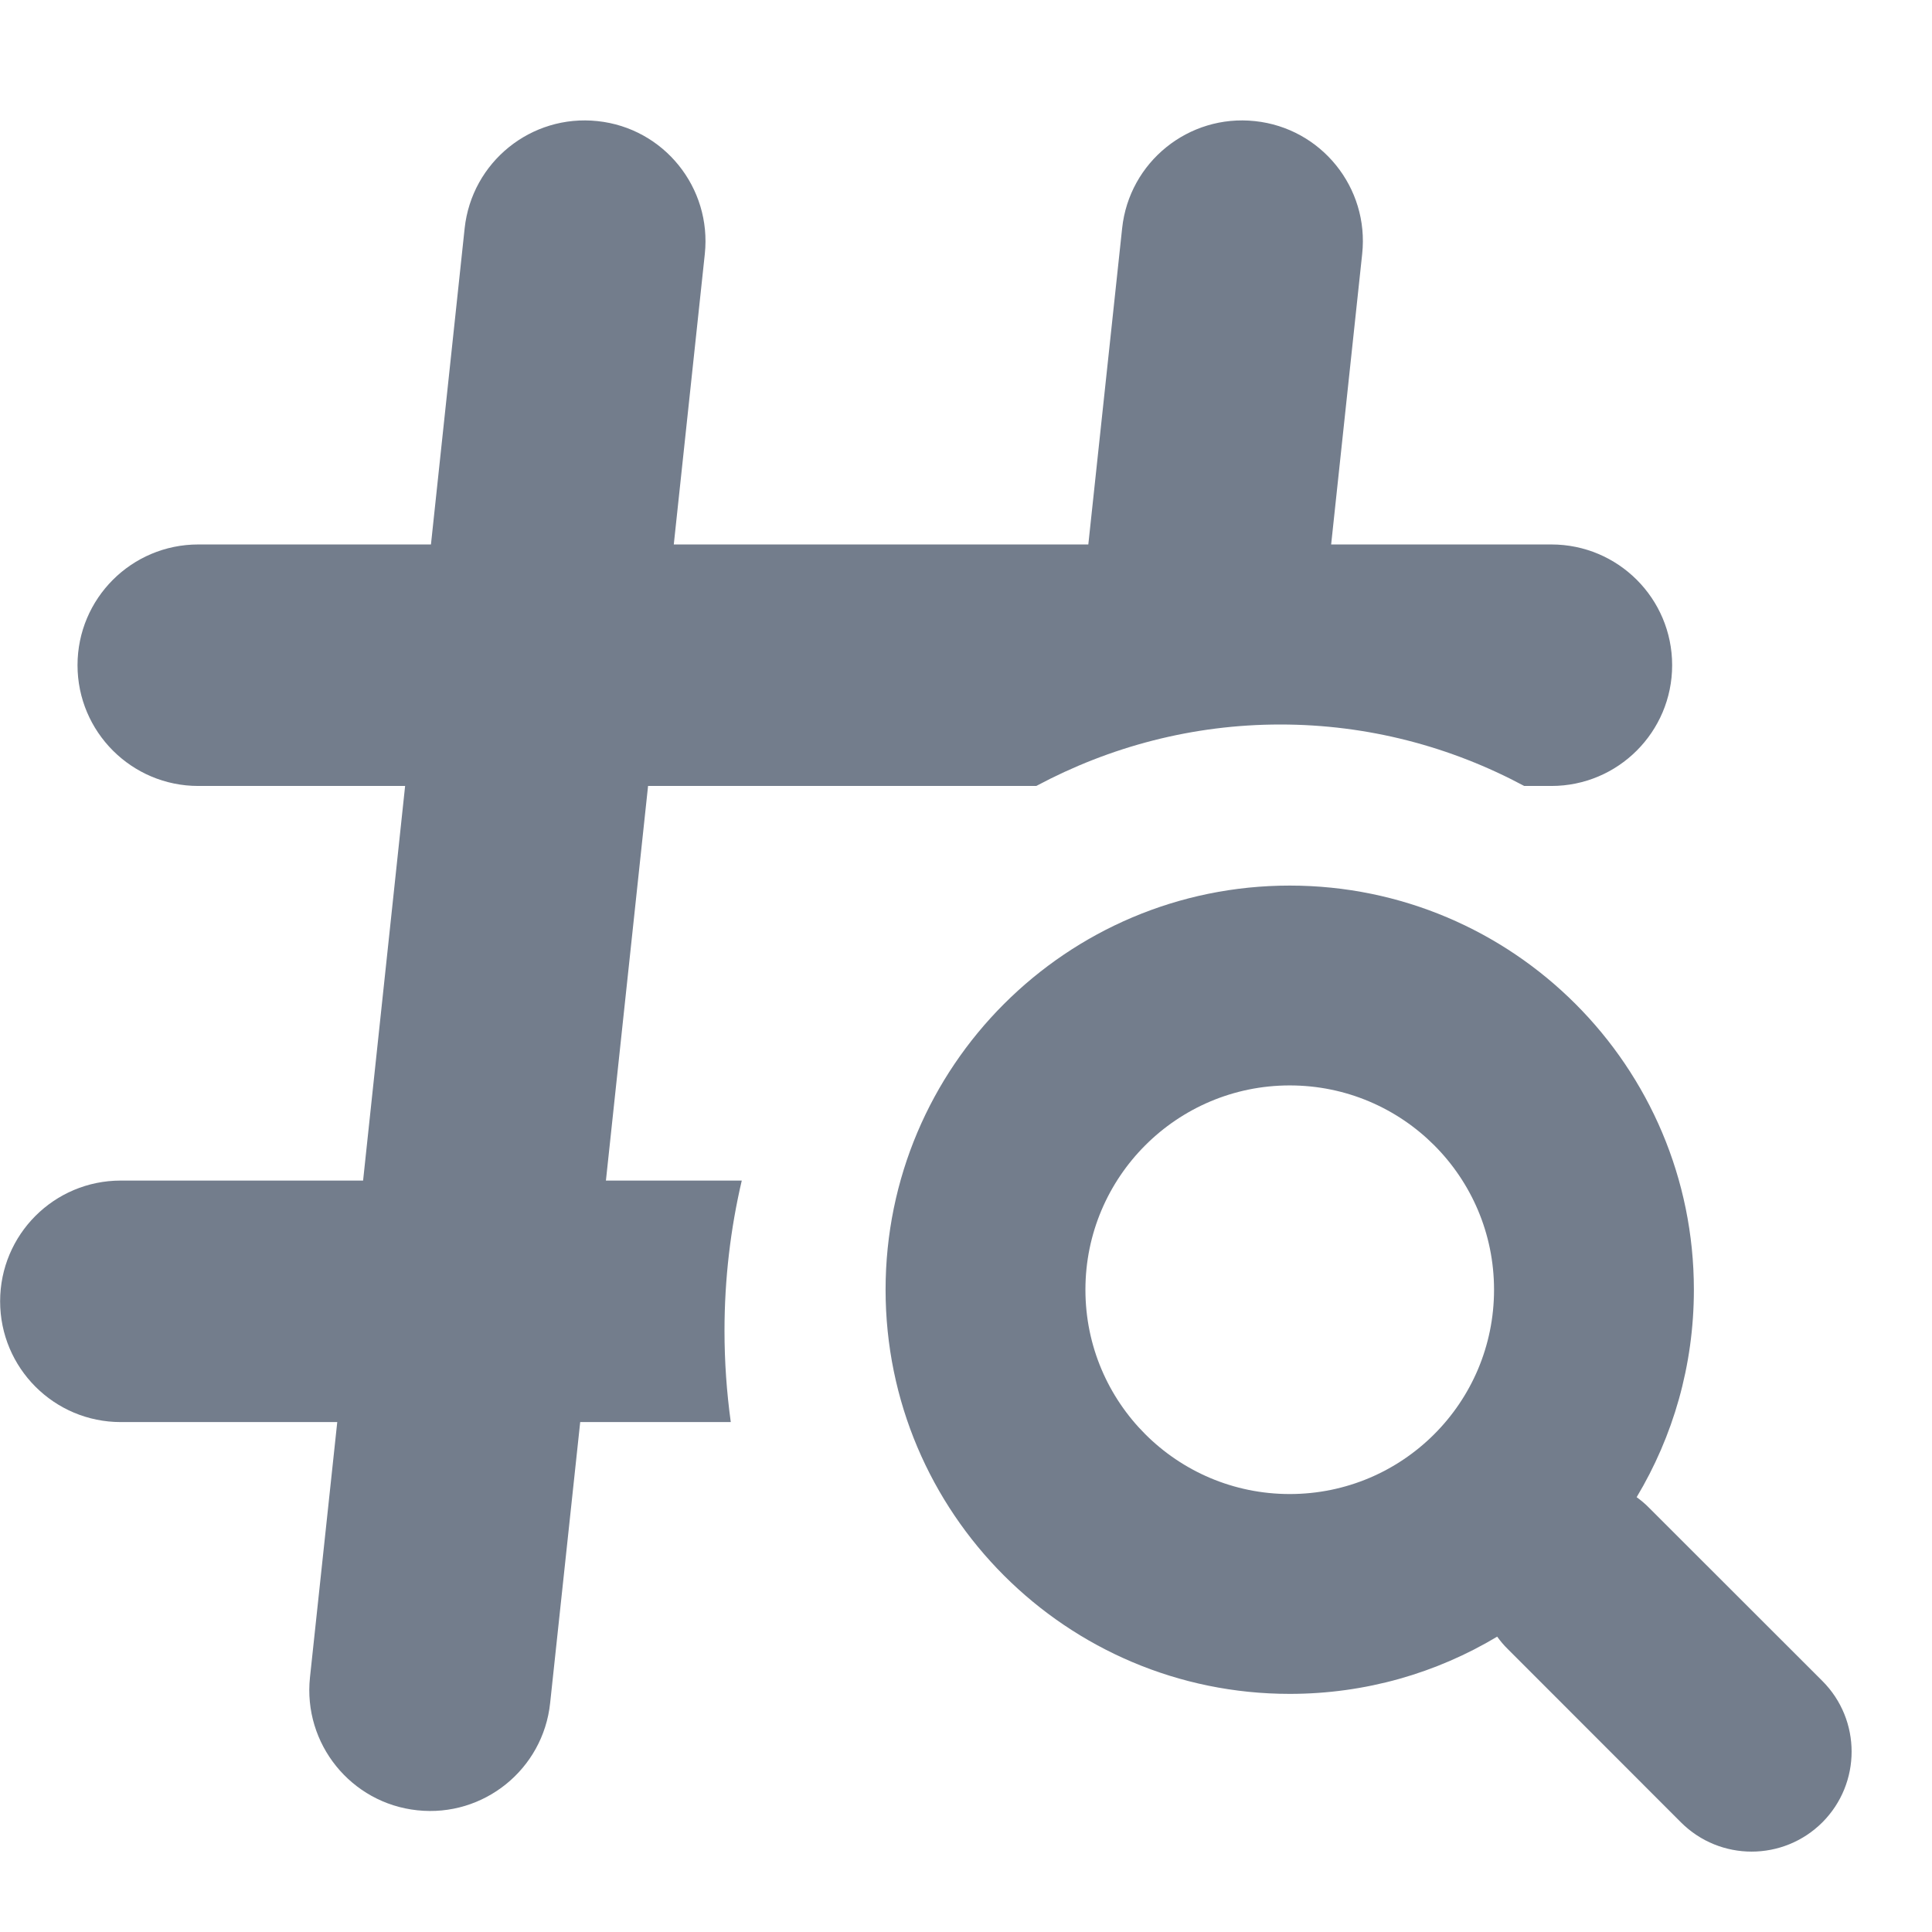
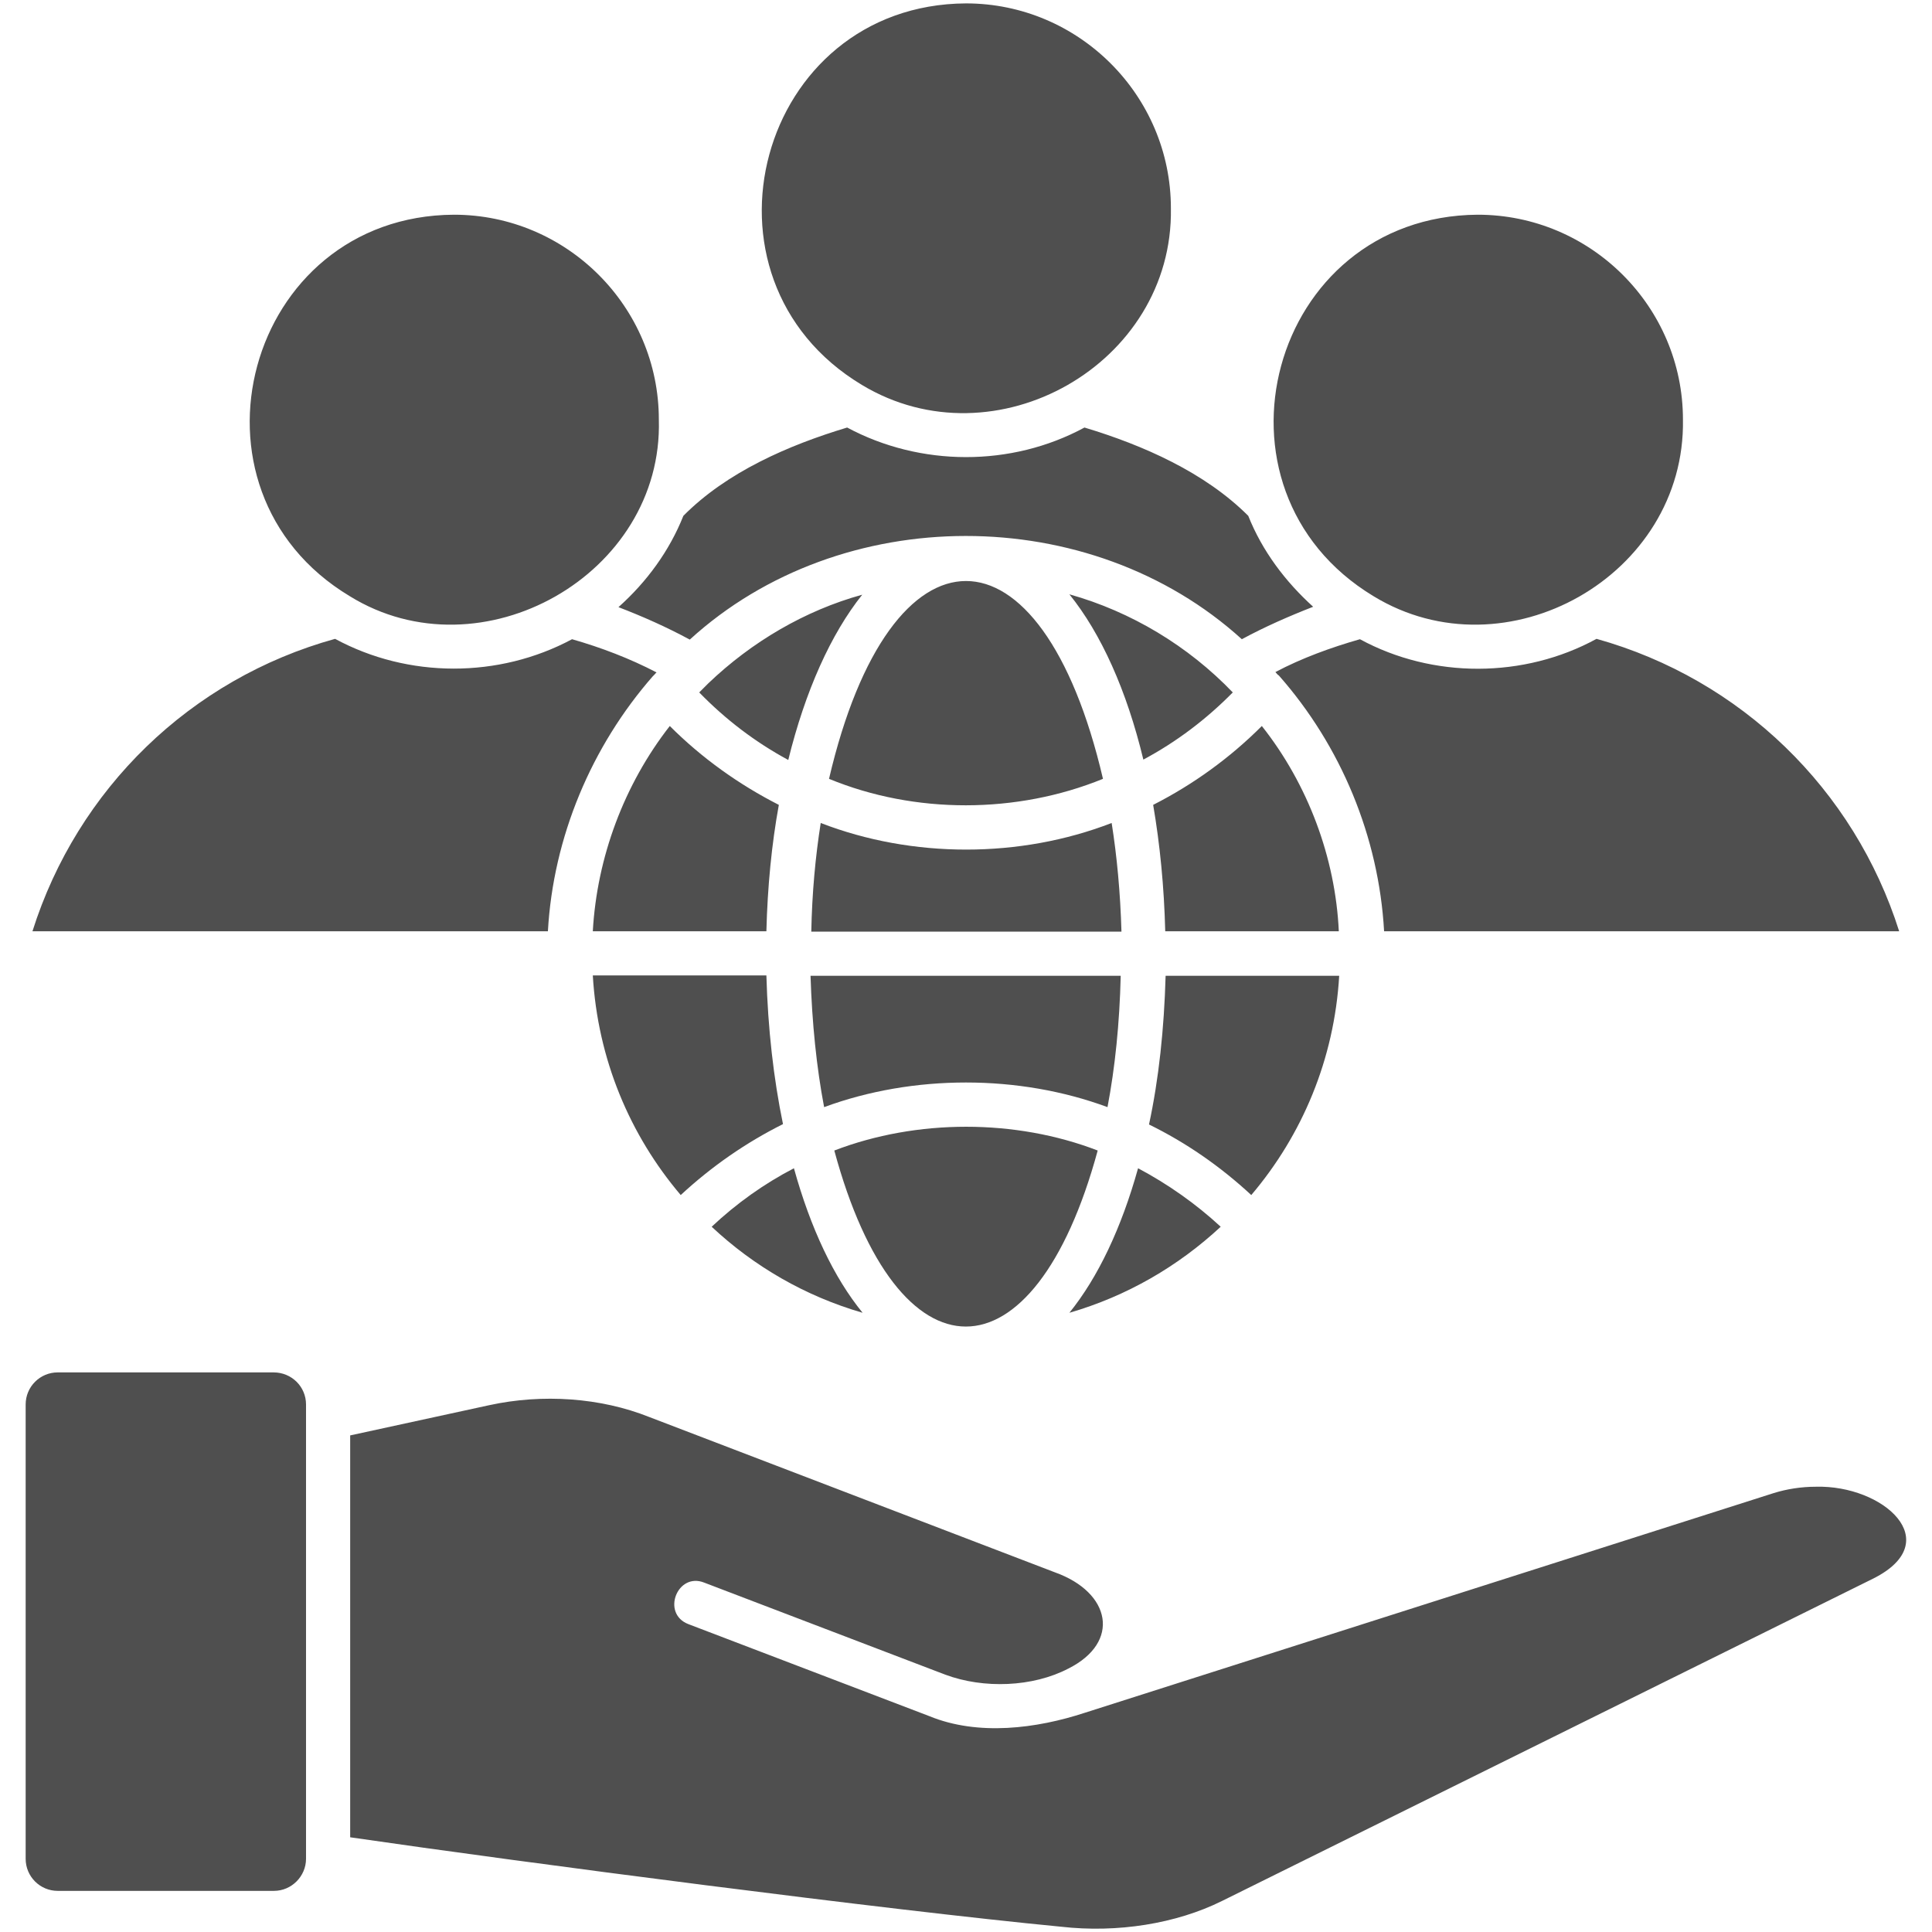
- <svg xmlns="http://www.w3.org/2000/svg" width="16" height="16" viewBox="0 0 16 16" fill="none">
-   <path fill-rule="evenodd" clip-rule="evenodd" d="M10.393 1.003C10.942 1.061 11.34 1.554 11.281 2.103L11.024 4.509H12.848C13.4 4.509 13.848 4.956 13.848 5.509C13.848 6.061 13.4 6.509 12.848 6.509H12.623C12.014 6.183 11.328 6 10.603 6C9.878 6 9.192 6.183 8.582 6.509H5.367L5.018 9.777H6.143C6.05 10.175 6 10.591 6 11.021C6 11.278 6.018 11.53 6.052 11.777H4.805L4.556 14.104C4.498 14.653 4.005 15.051 3.456 14.992C2.907 14.934 2.509 14.441 2.567 13.892L2.793 11.777H1C0.448 11.777 0.001 11.329 0.001 10.777C0.001 10.224 0.448 9.777 1 9.777H3.007L3.355 6.509H1.642C1.09 6.509 0.642 6.061 0.642 5.509C0.642 4.956 1.09 4.509 1.642 4.509H3.569L3.848 1.891C3.907 1.342 4.399 0.944 4.949 1.003C5.498 1.061 5.895 1.554 5.837 2.103L5.58 4.509H9.013L9.293 1.891C9.351 1.342 9.844 0.944 10.393 1.003Z" fill="#737D8C" />
-   <path fill-rule="evenodd" clip-rule="evenodd" d="M12.373 10.681C12.373 11.616 11.616 12.373 10.681 12.373C9.747 12.373 8.989 11.616 8.989 10.681C8.989 9.747 9.747 8.989 10.681 8.989C11.616 8.989 12.373 9.747 12.373 10.681ZM13.554 12.399C13.855 11.897 14.028 11.309 14.028 10.681C14.028 8.833 12.53 7.334 10.681 7.334C8.833 7.334 7.334 8.833 7.334 10.681C7.334 12.53 8.833 14.028 10.681 14.028C11.309 14.028 11.897 13.855 12.399 13.554C12.425 13.59 12.454 13.625 12.487 13.657L13.921 15.092C14.244 15.415 14.768 15.415 15.092 15.092C15.415 14.768 15.415 14.244 15.092 13.921L13.657 12.487C13.625 12.454 13.59 12.425 13.554 12.399Z" fill="#737D8C" />
+ <svg xmlns="http://www.w3.org/2000/svg" version="1.1" width="16" height="16" x="0" y="0" viewBox="0 0 512 512" style="enable-background:new 0 0 512 512" xml:space="preserve" class="">
+   <g>
+     <path d="M81.1 372.2v120.4c0 4.6-3.8 8.5-8.5 8.5H15.3c-4.7 0-8.5-3.8-8.5-8.5V372.2c0-4.7 3.8-8.5 8.5-8.5h57.2c4.8 0 8.6 3.8 8.6 8.5zM481.2 394c-3.8 0-7.7.6-11.2 1.7l-182.5 58.2c-12.8 4.2-28.3 6.2-41.2.9l-63.9-24.4c-7.2-2.8-2.9-13.8 4.2-11l63.9 24.4c10.2 3.8 23.2 3.3 32.6-1.6 14-7 11.3-20.2-3.5-25.5L172 375.5c-12.8-5.1-28.2-6.2-42.4-3.1l-36.8 8v106.5c46 6.7 142.6 19.3 188.4 23.7 14.9 1.7 30.5-.8 42.6-6.8l172.7-85.5c19.4-9.8 2.6-24.8-15.3-24.3zm-270.8-84.4c-7.9 4.1-15.2 9.3-21.8 15.5 11.2 10.5 24.8 18.4 40 22.8-7.6-9.3-13.8-22.4-18.2-38.3zm80.5-4.7c-21.8-8.4-47.9-8.4-69.8 0 16.8 62.2 52.9 62.2 69.8 0zm10.7 4.7c-4.4 15.8-10.6 28.9-18.2 38.3 15.2-4.4 28.8-12.3 40.1-22.8-6.6-6.1-14-11.3-21.9-15.5zm53.3-51h-46c-.4 14.1-1.8 27.3-4.4 39.4 9.8 4.8 18.9 11.1 27.1 18.7 13.5-15.9 22-36 23.3-58.1zm-136.5 34.8c23.6-8.7 51.6-8.7 75.1 0 2-10.5 3.2-22.2 3.5-34.8h-82.2c.4 12.6 1.6 24.3 3.6 34.8zm-38 23.3c8.2-7.6 17.3-13.9 27.1-18.8-2.5-12.1-4-25.3-4.4-39.4h-46c1.3 22.2 9.8 42.3 23.3 58.2zm7.3-135.6-2.4 2.4c7 7.2 14.9 13.2 23.6 17.9 4.5-18.3 11.3-33.4 19.6-43.8-15.2 4.2-29.3 12.5-40.8 23.5zm-30.6 65.7h46c.3-11.8 1.4-23.1 3.3-33.5-10.6-5.4-20.4-12.4-28.9-20.9-12.1 15.5-19.3 34.8-20.4 54.4zm177.3-54.4c-8.5 8.5-18.2 15.5-28.8 20.9 1.8 10.5 2.9 21.7 3.2 33.5h46c-.9-19.5-8.2-39-20.4-54.4zm-39.8 25.7c-24.3 9.4-52.8 9.4-77.1 0-1.4 8.9-2.3 18.5-2.5 28.8h82.2c-.3-10.3-1.2-20-2.6-28.8zm-74.9-11.7c22.8 9.4 49.8 9.3 72.6 0-16.3-69.9-56.3-69.9-72.6 0zm107-22.9c-11.8-12.3-26.9-21.4-43.3-26 8.4 10.4 15.2 25.5 19.6 43.8 8.8-4.7 16.7-10.7 23.7-17.8zm33.7-14.1c-7.7 2.2-15.4 5-22.4 8.7.3.3.5.7.9.9 16.5 18.7 26.5 42.8 27.9 67.8h136.5c-11.9-37.6-41.9-66.8-80.2-77.5-19.2 10.5-43.4 10.6-62.7.1zM364 158c35.1 21.4 82.7-5.4 82-46.8 0-29.9-24.4-54.3-54.4-54.3-55.1.4-74.6 72.7-27.6 101.1zm-200.1 2.9c6.5 2.5 12.8 5.3 18.9 8.6 40.1-36.6 106.1-36.6 146.3-.1 6.1-3.3 12.5-6.1 18.9-8.6-7.4-6.7-13.5-14.8-17.2-24.1-11.5-11.5-27.8-18.7-43.4-23.4-19.4 10.5-43.5 10.4-62.9 0-15.6 4.7-31.9 11.8-43.4 23.4-3.7 9.3-9.7 17.5-17.2 24.2zM92.7 158c34.8 21.5 83.1-5.7 81.9-46.8 0-29.9-24.4-54.3-54.3-54.3-55.1.3-74.7 72.8-27.6 101.1zm135.7-56c35.3 21.3 82.6-5.5 81.9-46.8C310.3 25.3 285.9.9 256 .9c-55.1.3-74.7 72.8-27.6 101.1zm-55.3 77.1c.1 0 .1 0 .1-.1.3-.2.5-.6.8-.8-7.1-3.7-14.7-6.6-22.4-8.8-19.4 10.4-43.4 10.4-62.8-.1-38.3 10.6-68.3 39.8-80.2 77.5h136.6c1.4-24.9 11.5-49 27.9-67.7z" fill="#4f4f4f" opacity="1" data-original="#000000" class="" />
+   </g>
</svg>
